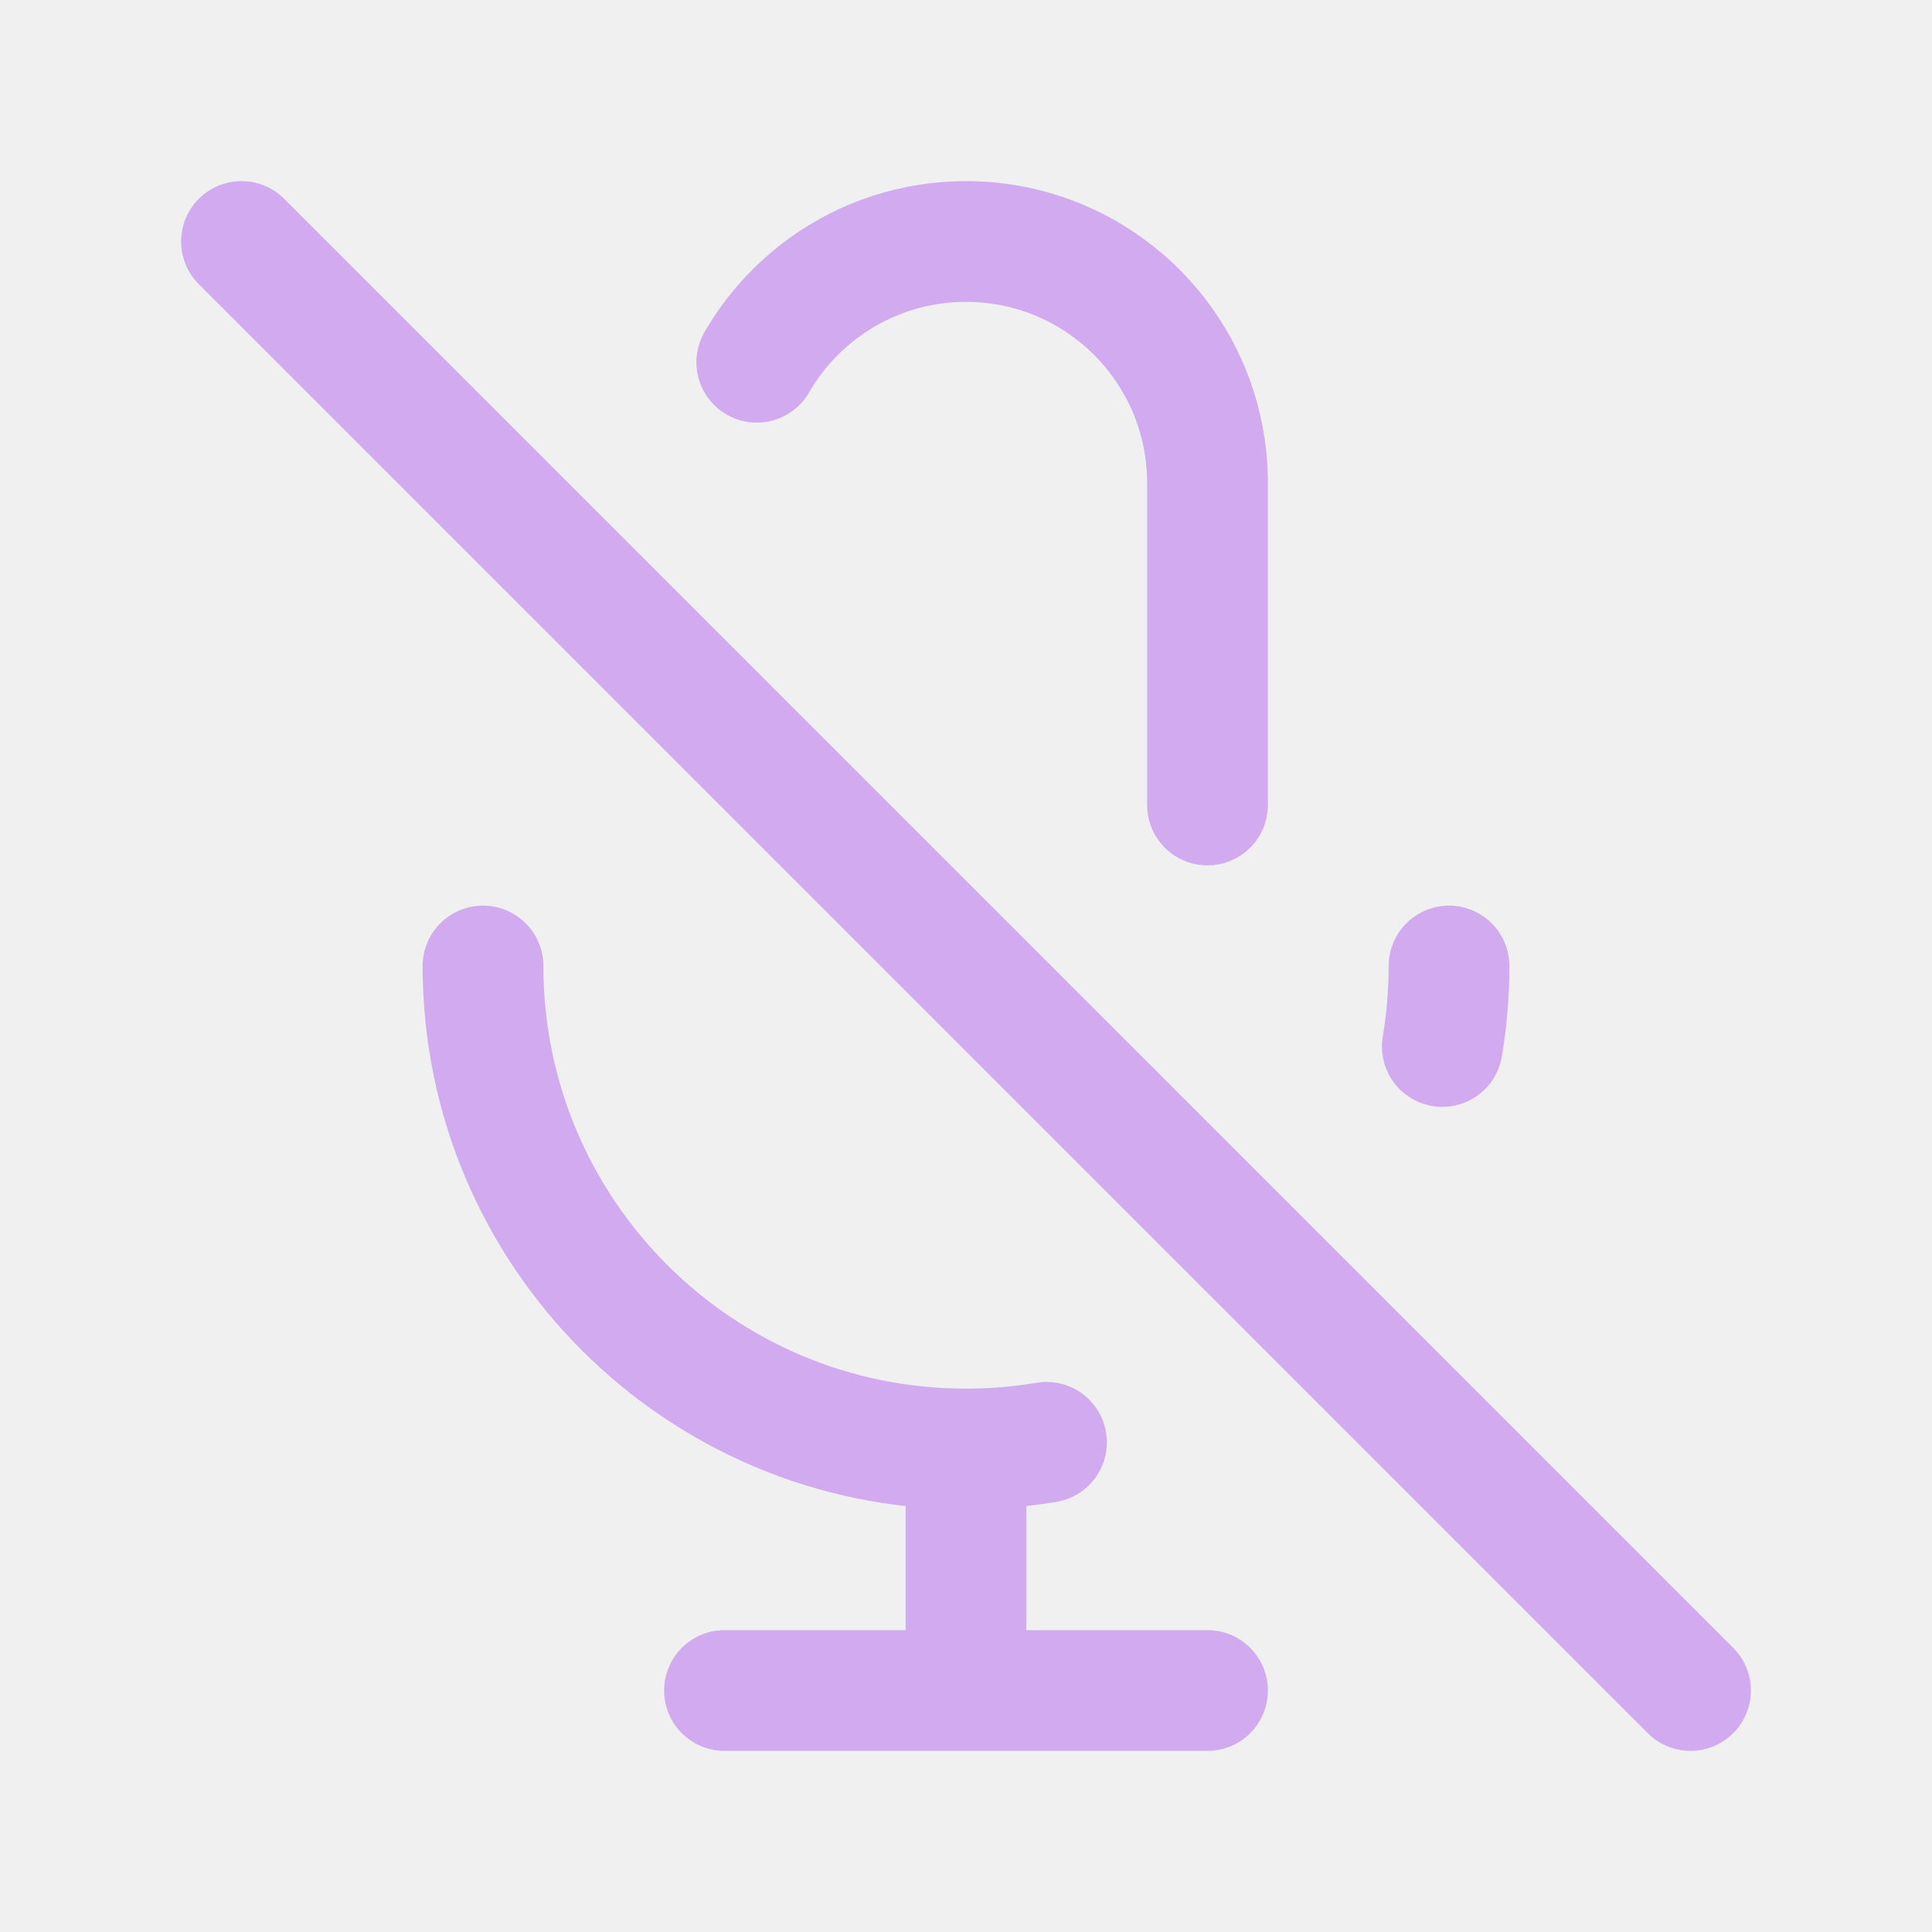
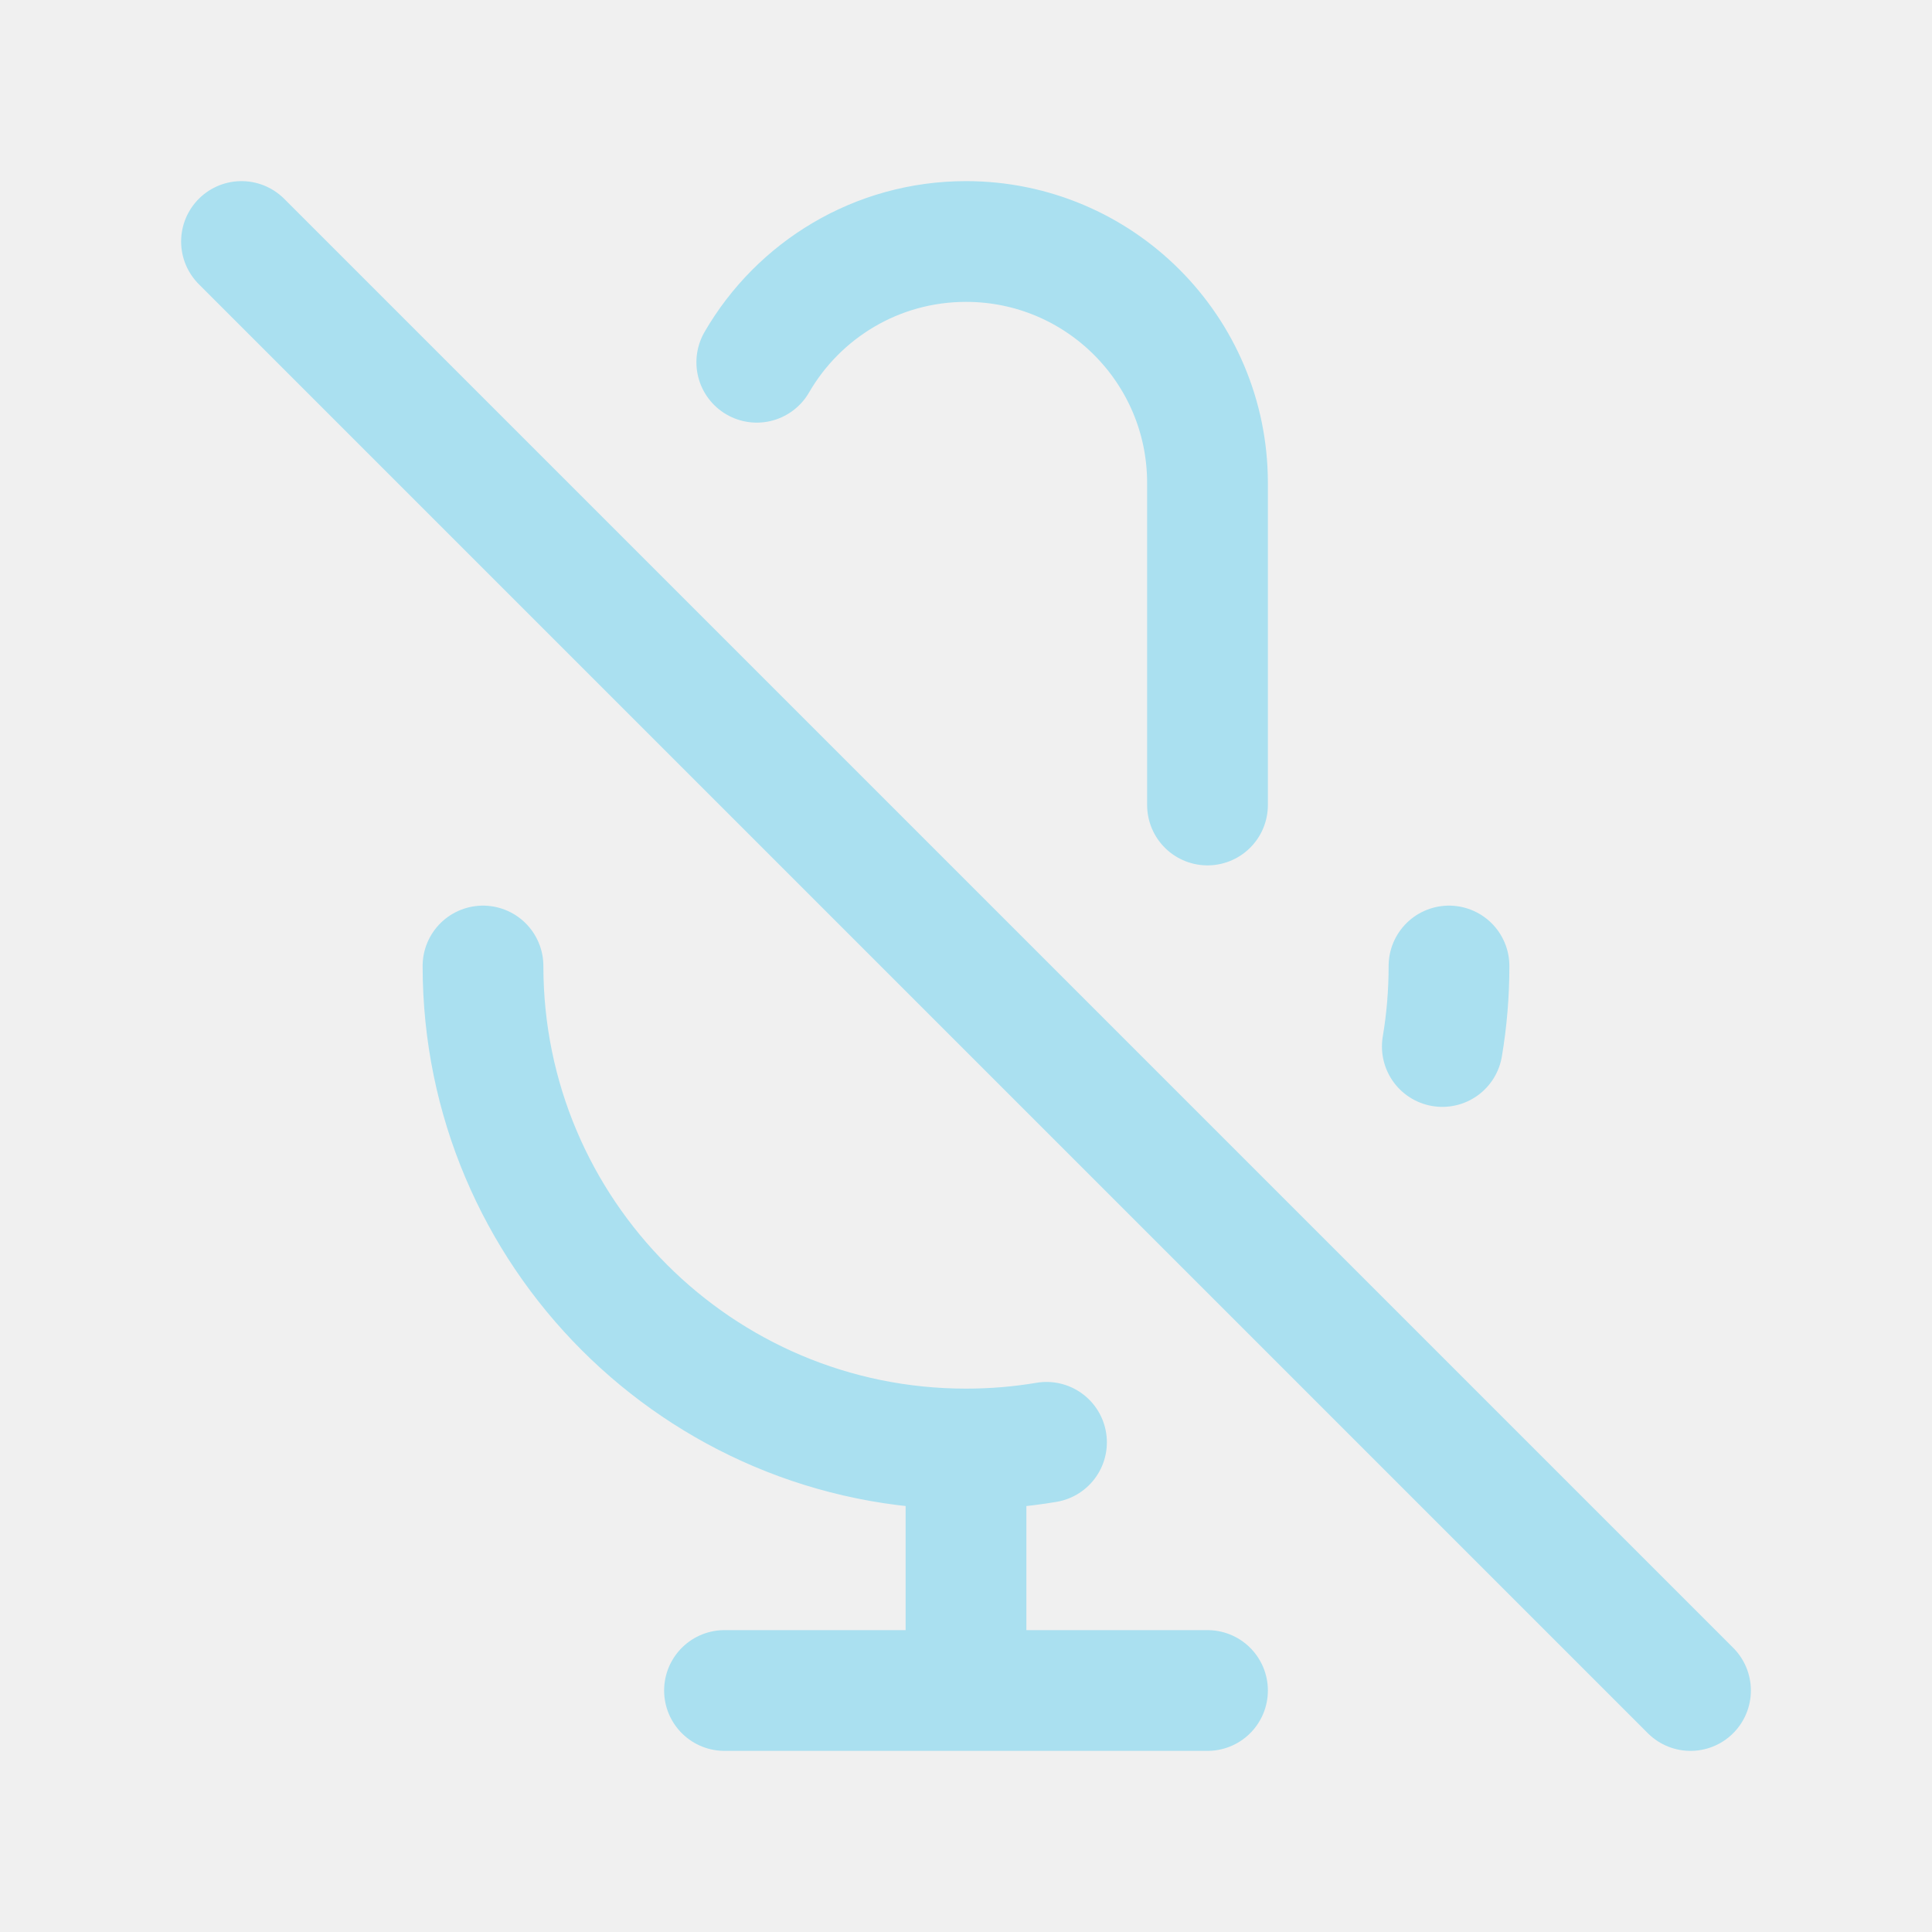
<svg width="120px" height="120px" viewBox="0 0 24 24" fill="none">
  <g id="bgCarrier" stroke-width="0" />
  <g id="tracerCarrier" stroke-linecap="round" stroke-linejoin="round" />
  <g id="iconCarrier">
-     <path d="M9.401 4.5C9.92 3.603 10.89 3 12 3C13.657 3 15 4.343 15 6V10M18 12C18 12.341 17.972 12.675 17.917 13M3 3L21 21M12 18C8.686 18 6 15.314 6 12M12 18C12.341 18 12.675 17.972 13 17.917M12 18V21M12 21H15M12 21H9" stroke="#D1AAF0" stroke-width="1.5" stroke-linecap="round" stroke-linejoin="round" style="--darkreader-inline-stroke: #ffffff;" data-darkreader-inline-stroke="" />
+     <path d="M9.401 4.5C9.92 3.603 10.89 3 12 3C13.657 3 15 4.343 15 6V10M18 12C18 12.341 17.972 12.675 17.917 13M3 3L21 21M12 18C8.686 18 6 15.314 6 12M12 18C12.341 18 12.675 17.972 13 17.917M12 18V21M12 21H15M12 21H9" stroke="#AAE0F0" stroke-width="1.5" stroke-linecap="round" stroke-linejoin="round" style="--darkreader-inline-stroke: #ffffff;" data-darkreader-inline-stroke="" />
  </g>
</svg>
